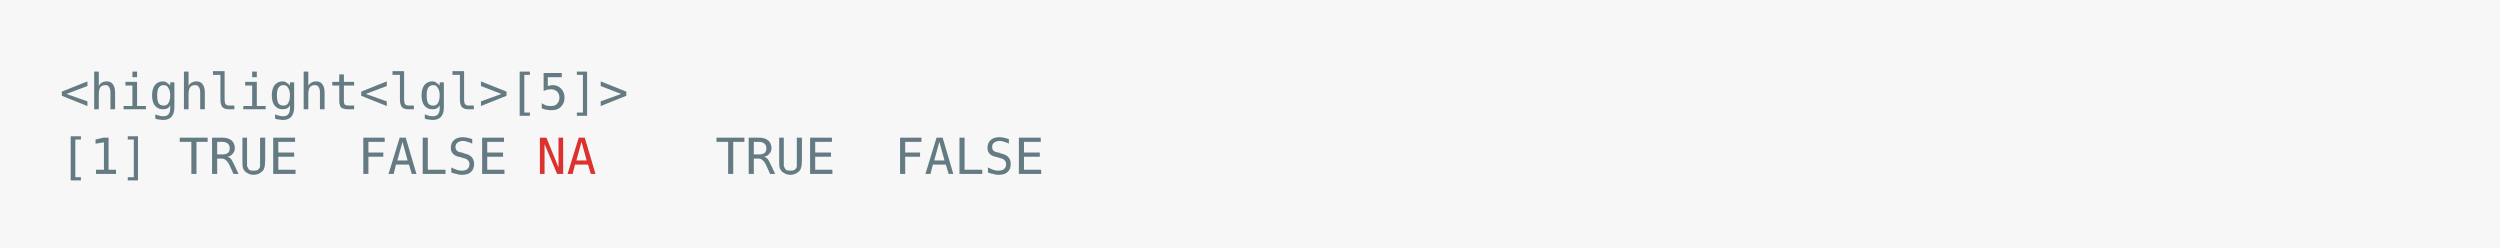
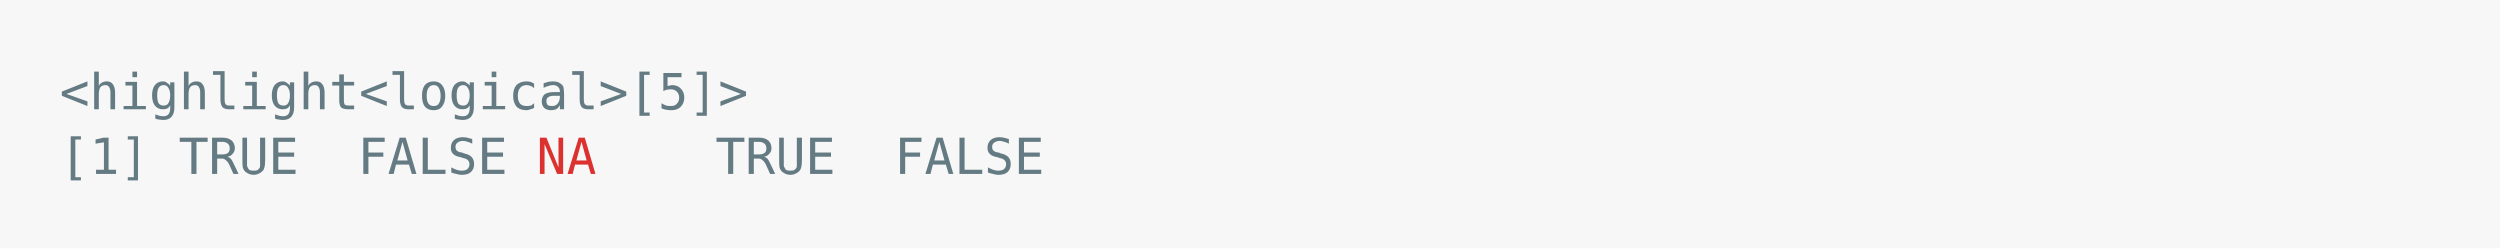
<svg xmlns="http://www.w3.org/2000/svg" xmlns:xlink="http://www.w3.org/1999/xlink" width="840" height="83.42">
  <rect width="840" height="83.42" rx="0" ry="0" class="a" />
  <svg height="43.42" viewBox="0 0 80 4.342" width="800" x="20" y="20">
    <style>.a{fill:rgb(247,247,247)}.b{font-family:'Fira Code',Monaco,Consolas,Menlo,'Bitstream Vera Sans Mono','Powerline Symbols',monospace}.c{fill:transparent}.d{fill:rgb(101,123,131);white-space:pre}.e{fill:rgb(220,50,47);white-space:pre}</style>
    <g font-family="'Fira Code',Monaco,Consolas,Menlo,'Bitstream Vera Sans Mono','Powerline Symbols',monospace" font-size="1.67" class="b">
      <defs>
        <symbol id="a">
          <rect height="2" width="80" x="0" y="0" class="c" />
        </symbol>
      </defs>
      <rect height="4.342" width="80" class="a" />
      <svg x="0" y="0" width="80">
        <svg x="0">
          <use xlink:href="#a" />
-           <text font-size="1.67" x="0" y="1.67" class="d">&lt;highlight&lt;lgl&gt;[5]&gt;</text>
+           <text font-size="1.67" x="0" y="1.67" class="d">&lt;highlight&lt;logical&gt;[5]&gt;</text>
          <text font-size="1.67" x="0" y="3.841" class="d">[1]</text>
          <text font-size="1.67" x="4.008" y="3.841" class="d">TRUE</text>
          <text font-size="1.67" x="10.02" y="3.841" class="d">FALSE</text>
          <text font-size="1.67" x="16.032" y="3.841" class="e">NA</text>
          <text font-size="1.67" x="22.044" y="3.841" class="d">TRUE</text>
          <text font-size="1.67" x="28.056" y="3.841" class="d">FALSE</text>
        </svg>
      </svg>
    </g>
  </svg>
</svg>
